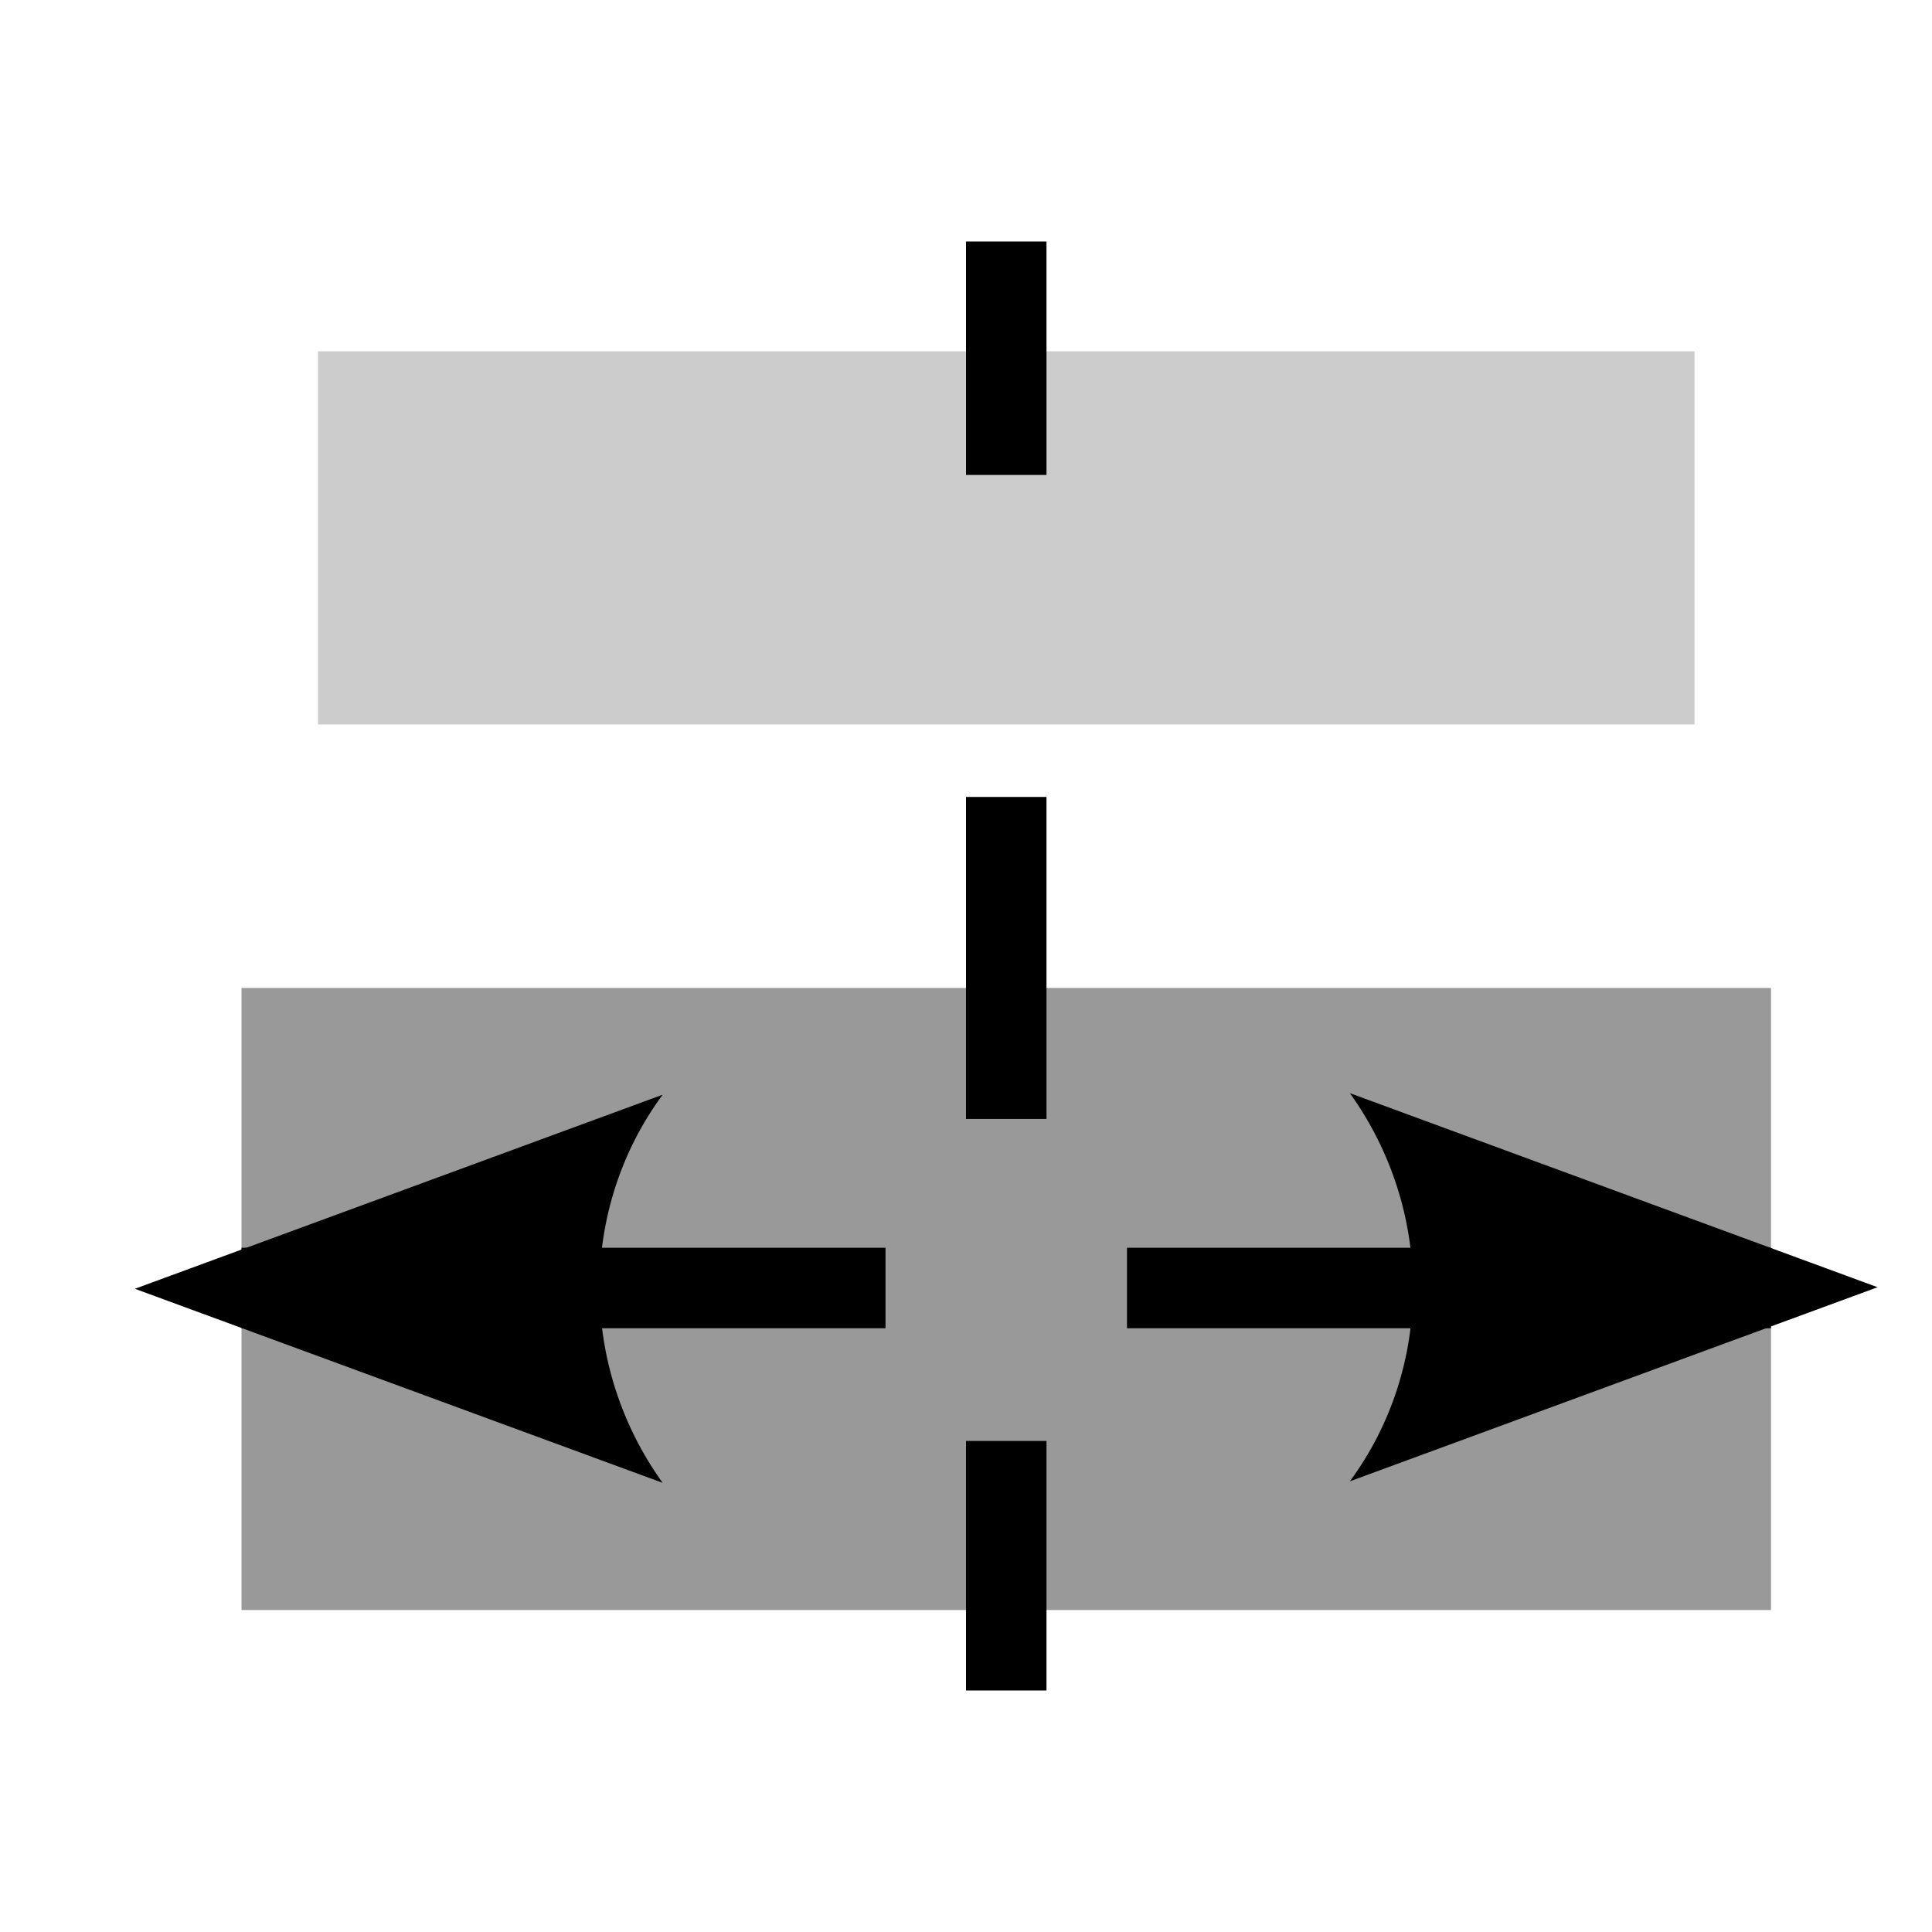
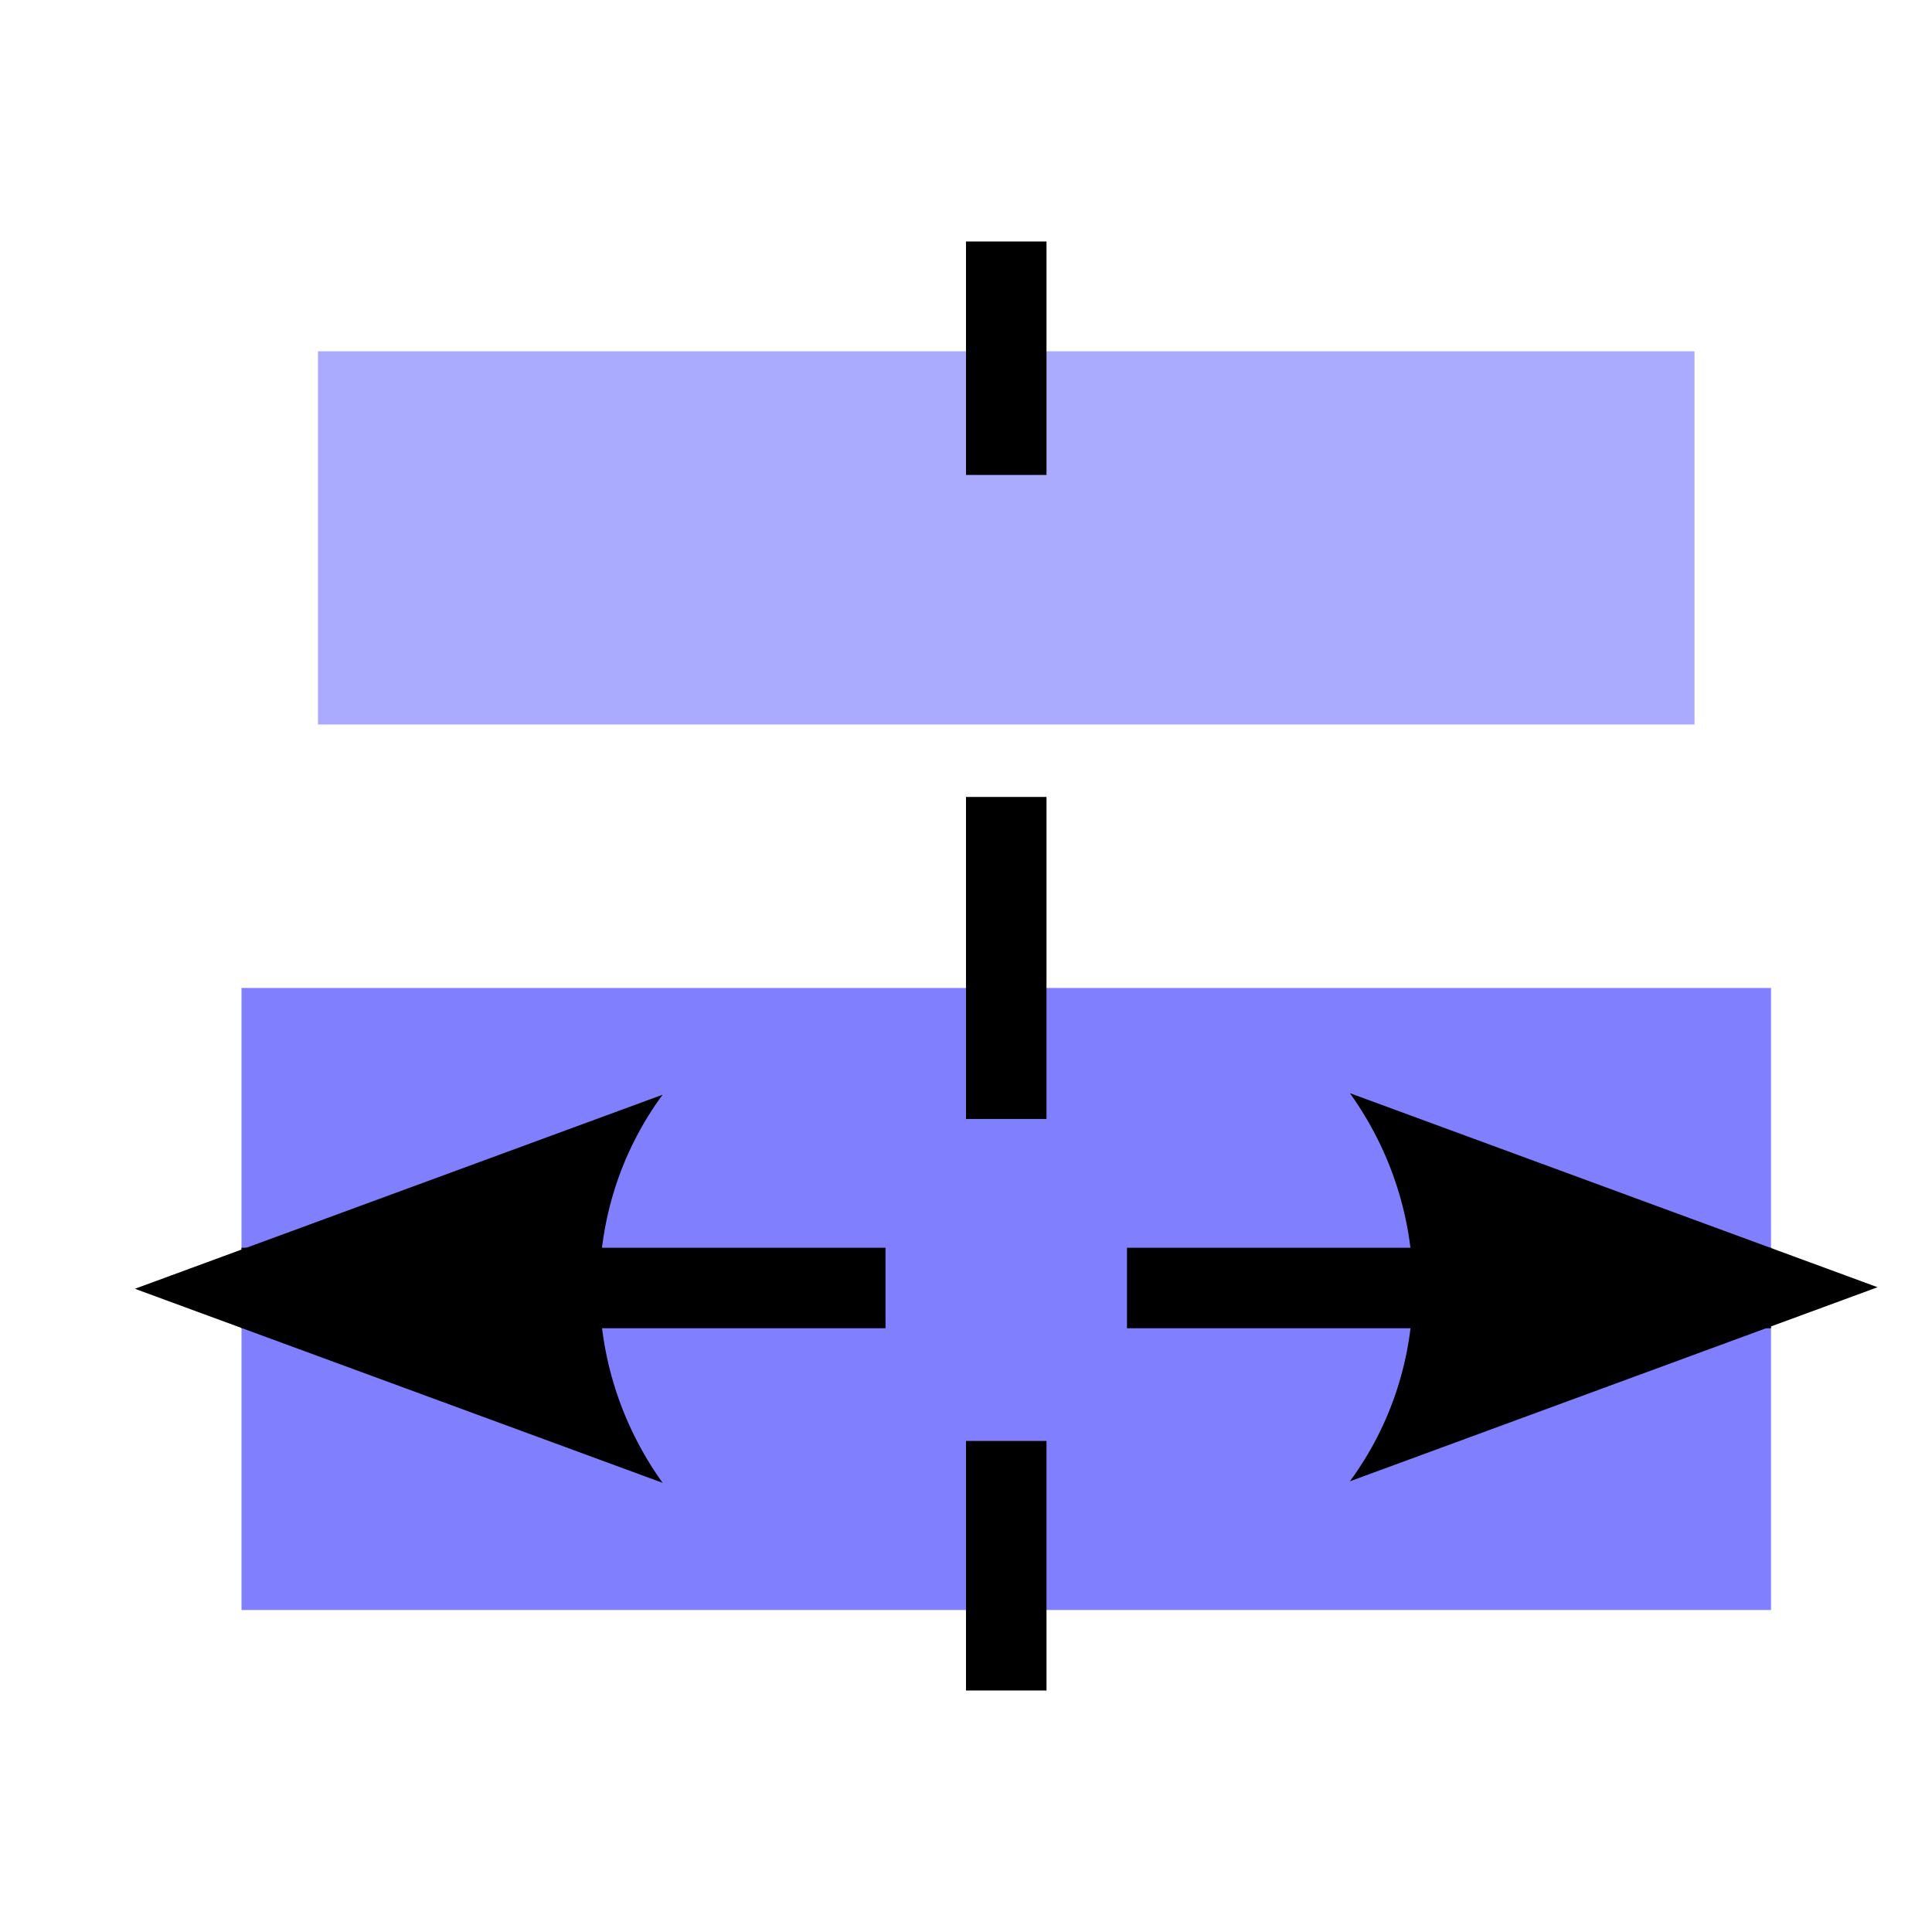
<svg xmlns="http://www.w3.org/2000/svg" width="24" height="24" id="svg5952" version="1.1">
  <defs id="defs5954">
    <marker orient="auto" refY="0.0" refX="0.0" id="Arrow2Mend" style="overflow:visible;">
      <path id="path6955" style="fill-rule:evenodd;stroke-width:0.625;stroke-linejoin:round;" d="M 8.719,4.034 L -2.207,0.016 L 8.719,-4.002 C 6.973,-1.63 6.983,1.616 8.719,4.034 z " transform="scale(0.6) rotate(180) translate(0,0)" />
    </marker>
    <marker orient="auto" refY="0" refX="0" id="Arrow2Send" style="overflow:visible">
      <path id="path6961" style="fill-rule:evenodd;stroke-width:0.625;stroke-linejoin:round" d="M 8.719,4.034 -2.207,0.016 8.719,-4.002 c -1.745,2.372 -1.735,5.617 -6e-7,8.035 z" transform="matrix(-0.3,0,0,-0.3,0.69,0)" />
    </marker>
    <marker orient="auto" refY="0" refX="0" id="Arrow2Sstart" style="overflow:visible">
      <path id="path6958" style="fill-rule:evenodd;stroke-width:0.625;stroke-linejoin:round" d="M 8.719,4.034 -2.207,0.016 8.719,-4.002 c -1.745,2.372 -1.735,5.617 -6e-7,8.035 z" transform="matrix(0.3,0,0,0.3,-0.69,0)" />
    </marker>
    <marker orient="auto" refY="0" refX="0" id="Arrow1Lend" style="overflow:visible">
      <path id="path6931" d="M 0,0 5,-5 -12.5,0 5,5 0,0 z" style="fill-rule:evenodd;stroke:#000000;stroke-width:1pt" transform="matrix(-0.8,0,0,-0.8,-10,0)" />
    </marker>
    <marker orient="auto" refY="0" refX="0" id="Arrow2Mend-4" style="overflow:visible">
      <path id="path6955-8" style="fill-rule:evenodd;stroke-width:0.625;stroke-linejoin:round" d="M 8.719,4.034 -2.207,0.016 8.719,-4.002 c -1.745,2.372 -1.735,5.617 -6e-7,8.035 z" transform="scale(-0.6,-0.6)" />
    </marker>
    <marker orient="auto" refY="0" refX="0" id="marker3865" style="overflow:visible">
      <path id="path3867" style="fill-rule:evenodd;stroke-width:0.625;stroke-linejoin:round" d="M 8.719,4.034 -2.207,0.016 8.719,-4.002 c -1.745,2.372 -1.735,5.617 -6e-7,8.035 z" transform="scale(-0.6,-0.6)" />
    </marker>
  </defs>
  <g id="layer1">
-     <rect style="fill:#cccccc;fill-opacity:1;stroke:none" id="rect6734" width="17.1" height="4.636" x="-21.05" y="4.364" transform="scale(-1,1)" />
-     <rect style="fill:#999999;fill-opacity:1;stroke:none" id="rect6738" width="19" height="7.727" x="-22" y="12.273" transform="scale(-1,1)" />
+     <rect style="fill:#aaaaff;fill-opacity:1;stroke:none" id="rect6734" width="17.1" height="4.636" x="-21.05" y="4.364" transform="scale(-1,1)" />
+     <rect style="fill:#8080ff;fill-opacity:1;stroke:none" id="rect6738" width="19" height="7.727" x="-22" y="12.273" transform="scale(-1,1)" />
    <path style="fill:none;stroke:#000000;stroke-width:1;stroke-miterlimit:4;stroke-opacity:1;stroke-dasharray:4, 4;stroke-dashoffset:0.9" d="m 12.5,21 0,-18" id="path5962" />
    <path style="fill:none;stroke:#000000;stroke-width:1;stroke-opacity:1;marker-end:url(#Arrow2Mend)" d="M 11,16 3,16" id="path6740" />
    <path id="path8175" d="m 14,16 8,0" style="fill:none;stroke:#000000;stroke-width:1;stroke-opacity:1;marker-end:url(#Arrow2Mend)" />
  </g>
</svg>
